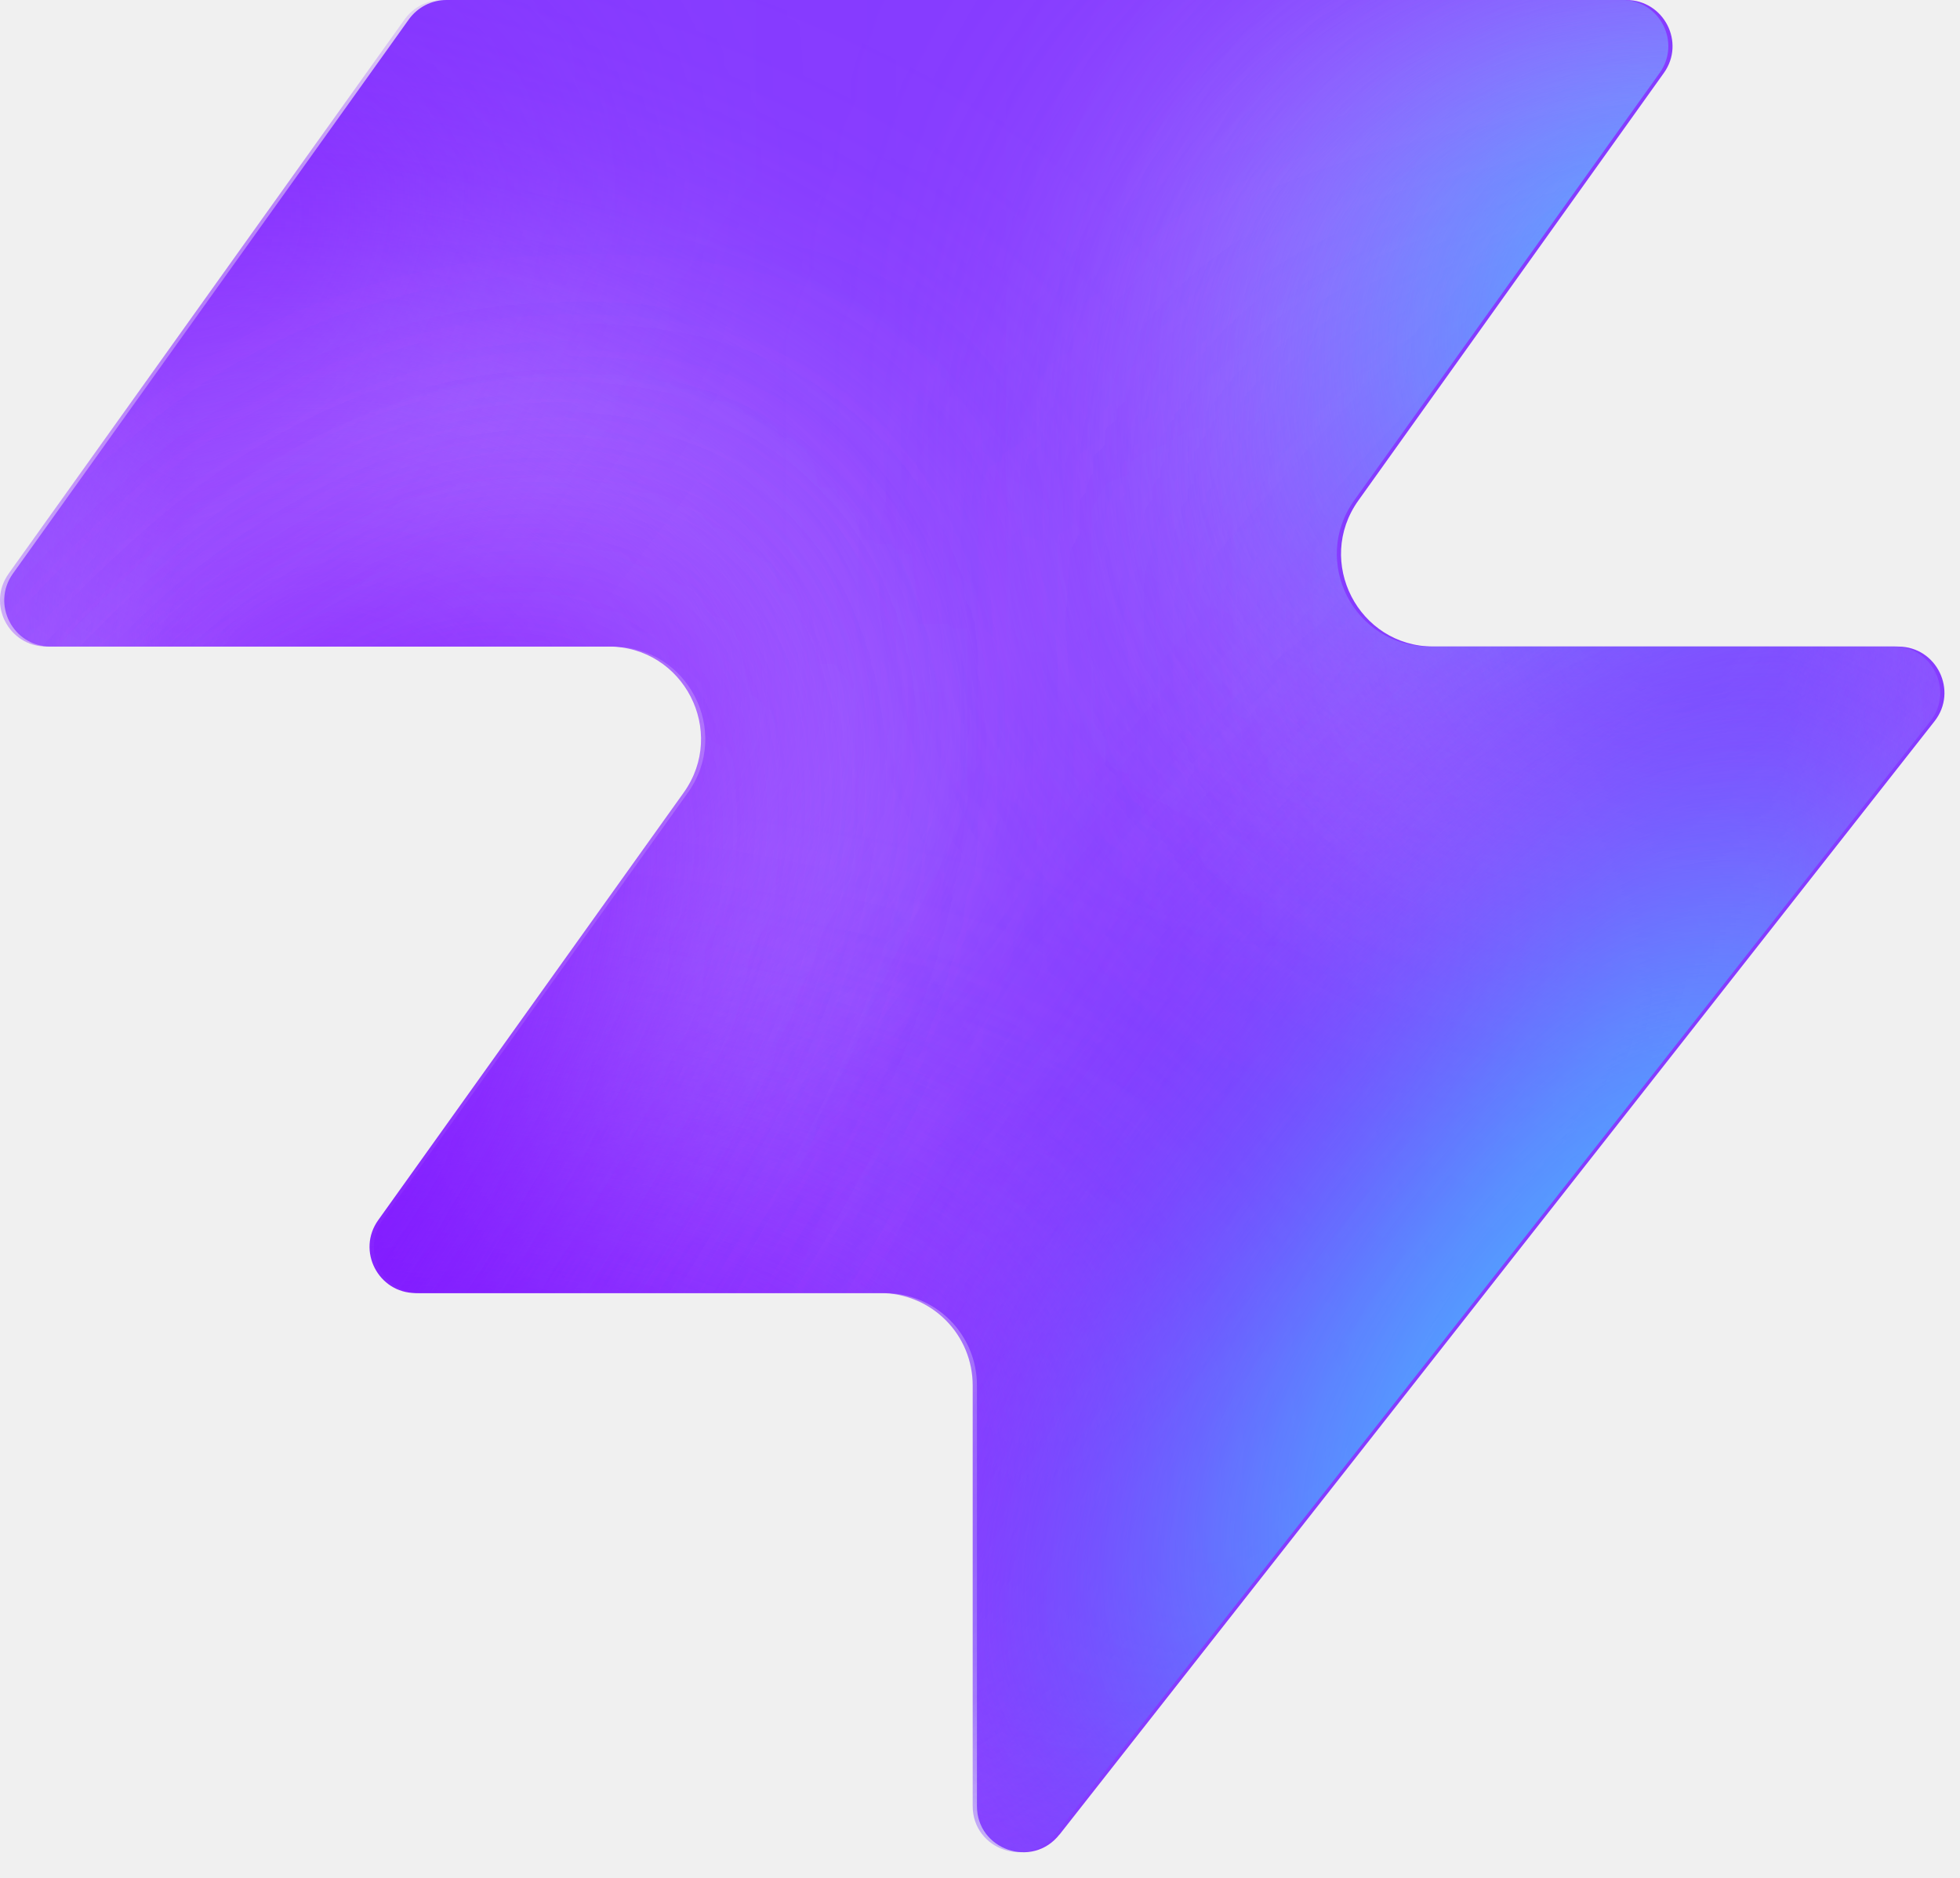
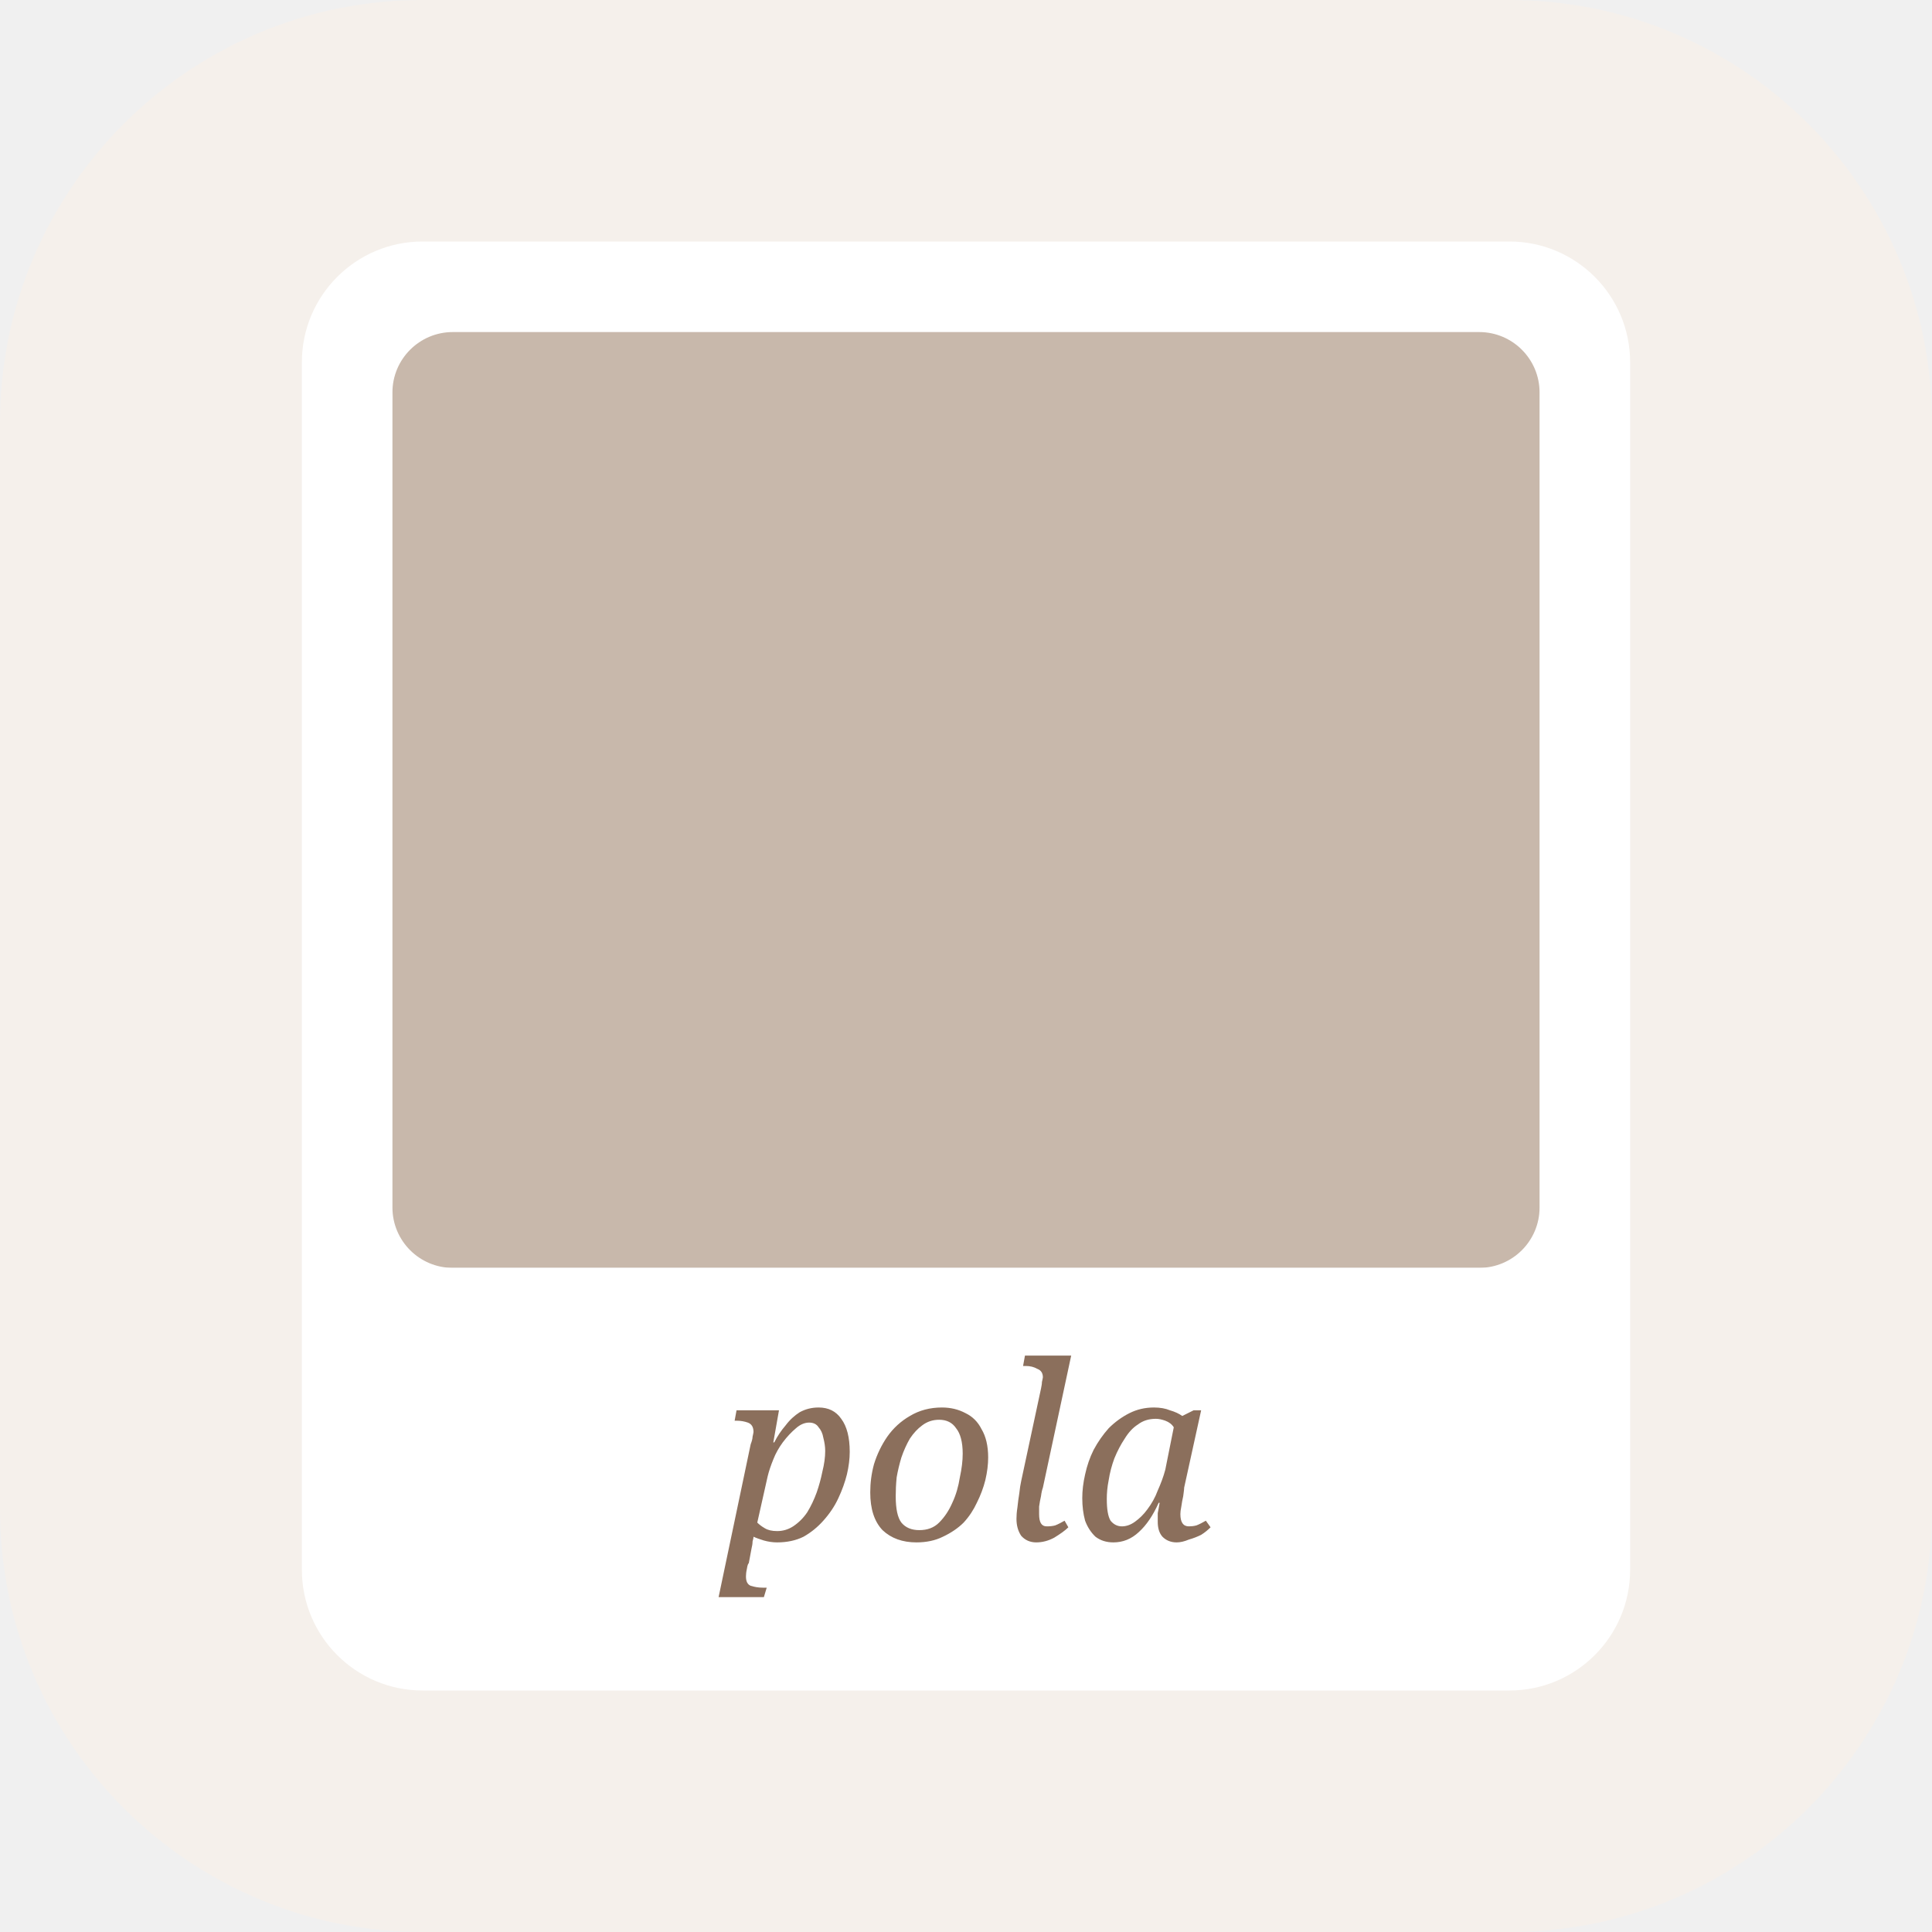
- <svg xmlns="http://www.w3.org/2000/svg" width="48" height="46" fill="none" viewBox="0 0 48 46">
-   <path fill="#863bff" d="M25.946 44.938c-.664.845-2.021.375-2.021-.698V33.937a2.26 2.26 0 0 0-2.262-2.262H10.287c-.92 0-1.456-1.04-.92-1.788l7.48-10.471c1.07-1.497 0-3.578-1.842-3.578H1.237c-.92 0-1.456-1.04-.92-1.788L10.013.474c.214-.297.556-.474.92-.474h28.894c.92 0 1.456 1.04.92 1.788l-7.48 10.471c-1.07 1.498 0 3.579 1.842 3.579h11.377c.943 0 1.473 1.088.89 1.83L25.947 44.94z" style="fill:#863bff;fill:color(display-p3 .525 .23 1);fill-opacity:1" />
-   <mask id="a" width="48" height="46" x="0" y="0" maskUnits="userSpaceOnUse" style="mask-type:alpha">
-     <path fill="#000" d="M25.842 44.938c-.664.844-2.021.375-2.021-.698V33.937a2.26 2.26 0 0 0-2.262-2.262H10.183c-.92 0-1.456-1.04-.92-1.788l7.48-10.471c1.07-1.498 0-3.579-1.842-3.579H1.133c-.92 0-1.456-1.04-.92-1.787L9.91.473c.214-.297.556-.474.92-.474h28.894c.92 0 1.456 1.04.92 1.788l-7.48 10.471c-1.07 1.498 0 3.578 1.842 3.578h11.377c.943 0 1.473 1.088.89 1.832L25.843 44.94z" style="fill:#000;fill-opacity:1" />
-   </mask>
-   <g mask="url(#a)">
-     <g filter="url(#b)">
-       <ellipse cx="5.508" cy="14.704" fill="#ede6ff" rx="5.508" ry="14.704" style="fill:#ede6ff;fill:color(display-p3 .927 .903 1);fill-opacity:1" transform="matrix(.00324 1 1 -.00324 -4.47 31.516)" />
-     </g>
-     <g filter="url(#c)">
-       <ellipse cx="10.399" cy="29.851" fill="#ede6ff" rx="10.399" ry="29.851" style="fill:#ede6ff;fill:color(display-p3 .927 .903 1);fill-opacity:1" transform="matrix(.00324 1 1 -.00324 -39.328 7.883)" />
-     </g>
-     <g filter="url(#d)">
-       <ellipse cx="5.508" cy="30.487" fill="#7e14ff" rx="5.508" ry="30.487" style="fill:#7e14ff;fill:color(display-p3 .492 .077 1);fill-opacity:1" transform="rotate(89.814 -25.913 -14.639)scale(1 -1)" />
-     </g>
-     <g filter="url(#e)">
-       <ellipse cx="5.508" cy="30.599" fill="#7e14ff" rx="5.508" ry="30.599" style="fill:#7e14ff;fill:color(display-p3 .492 .077 1);fill-opacity:1" transform="rotate(89.814 -32.644 -3.334)scale(1 -1)" />
-     </g>
-     <g filter="url(#f)">
-       <ellipse cx="5.508" cy="30.599" fill="#7e14ff" rx="5.508" ry="30.599" style="fill:#7e14ff;fill:color(display-p3 .492 .077 1);fill-opacity:1" transform="matrix(.00324 1 1 -.00324 -34.34 30.47)" />
-     </g>
-     <g filter="url(#g)">
-       <ellipse cx="14.072" cy="22.078" fill="#ede6ff" rx="14.072" ry="22.078" style="fill:#ede6ff;fill:color(display-p3 .927 .903 1);fill-opacity:1" transform="rotate(93.35 24.506 48.493)scale(-1 1)" />
-     </g>
-     <g filter="url(#h)">
-       <ellipse cx="3.47" cy="21.501" fill="#7e14ff" rx="3.47" ry="21.501" style="fill:#7e14ff;fill:color(display-p3 .492 .077 1);fill-opacity:1" transform="rotate(89.009 28.708 47.59)scale(-1 1)" />
-     </g>
-     <g filter="url(#i)">
-       <ellipse cx="3.47" cy="21.501" fill="#7e14ff" rx="3.47" ry="21.501" style="fill:#7e14ff;fill:color(display-p3 .492 .077 1);fill-opacity:1" transform="rotate(89.009 28.708 47.59)scale(-1 1)" />
-     </g>
-     <g filter="url(#j)">
-       <ellipse cx=".387" cy="8.972" fill="#7e14ff" rx="4.407" ry="29.108" style="fill:#7e14ff;fill:color(display-p3 .492 .077 1);fill-opacity:1" transform="rotate(39.51 .387 8.972)" />
-     </g>
-     <g filter="url(#k)">
-       <ellipse cx="47.523" cy="-6.092" fill="#7e14ff" rx="4.407" ry="29.108" style="fill:#7e14ff;fill:color(display-p3 .492 .077 1);fill-opacity:1" transform="rotate(37.892 47.523 -6.092)" />
-     </g>
-     <g filter="url(#l)">
-       <ellipse cx="41.412" cy="6.333" fill="#47bfff" rx="5.971" ry="9.665" style="fill:#47bfff;fill:color(display-p3 .28 .748 1);fill-opacity:1" transform="rotate(37.892 41.412 6.333)" />
-     </g>
-     <g filter="url(#m)">
-       <ellipse cx="-1.879" cy="38.332" fill="#7e14ff" rx="4.407" ry="29.108" style="fill:#7e14ff;fill:color(display-p3 .492 .077 1);fill-opacity:1" transform="rotate(37.892 -1.88 38.332)" />
-     </g>
-     <g filter="url(#n)">
-       <ellipse cx="-1.879" cy="38.332" fill="#7e14ff" rx="4.407" ry="29.108" style="fill:#7e14ff;fill:color(display-p3 .492 .077 1);fill-opacity:1" transform="rotate(37.892 -1.88 38.332)" />
-     </g>
-     <g filter="url(#o)">
-       <ellipse cx="35.651" cy="29.907" fill="#7e14ff" rx="4.407" ry="29.108" style="fill:#7e14ff;fill:color(display-p3 .492 .077 1);fill-opacity:1" transform="rotate(37.892 35.651 29.907)" />
-     </g>
-     <g filter="url(#p)">
-       <ellipse cx="38.418" cy="32.4" fill="#47bfff" rx="5.971" ry="15.297" style="fill:#47bfff;fill:color(display-p3 .28 .748 1);fill-opacity:1" transform="rotate(37.892 38.418 32.4)" />
-     </g>
-   </g>
-   <defs>
-     <filter id="b" width="60.045" height="41.654" x="-19.77" y="16.149" color-interpolation-filters="sRGB" filterUnits="userSpaceOnUse">
-       <feFlood flood-opacity="0" result="BackgroundImageFix" />
-       <feBlend in="SourceGraphic" in2="BackgroundImageFix" result="shape" />
-       <feGaussianBlur result="effect1_foregroundBlur_2002_17158" stdDeviation="7.659" />
-     </filter>
-     <filter id="c" width="90.34" height="51.437" x="-54.613" y="-7.533" color-interpolation-filters="sRGB" filterUnits="userSpaceOnUse">
-       <feFlood flood-opacity="0" result="BackgroundImageFix" />
-       <feBlend in="SourceGraphic" in2="BackgroundImageFix" result="shape" />
-       <feGaussianBlur result="effect1_foregroundBlur_2002_17158" stdDeviation="7.659" />
-     </filter>
-     <filter id="d" width="79.355" height="29.4" x="-49.64" y="2.03" color-interpolation-filters="sRGB" filterUnits="userSpaceOnUse">
-       <feFlood flood-opacity="0" result="BackgroundImageFix" />
-       <feBlend in="SourceGraphic" in2="BackgroundImageFix" result="shape" />
-       <feGaussianBlur result="effect1_foregroundBlur_2002_17158" stdDeviation="4.596" />
-     </filter>
-     <filter id="e" width="79.579" height="29.4" x="-45.045" y="20.029" color-interpolation-filters="sRGB" filterUnits="userSpaceOnUse">
-       <feFlood flood-opacity="0" result="BackgroundImageFix" />
-       <feBlend in="SourceGraphic" in2="BackgroundImageFix" result="shape" />
-       <feGaussianBlur result="effect1_foregroundBlur_2002_17158" stdDeviation="4.596" />
-     </filter>
-     <filter id="f" width="79.579" height="29.4" x="-43.513" y="21.178" color-interpolation-filters="sRGB" filterUnits="userSpaceOnUse">
-       <feFlood flood-opacity="0" result="BackgroundImageFix" />
-       <feBlend in="SourceGraphic" in2="BackgroundImageFix" result="shape" />
-       <feGaussianBlur result="effect1_foregroundBlur_2002_17158" stdDeviation="4.596" />
-     </filter>
-     <filter id="g" width="74.749" height="58.852" x="15.756" y="-17.901" color-interpolation-filters="sRGB" filterUnits="userSpaceOnUse">
-       <feFlood flood-opacity="0" result="BackgroundImageFix" />
-       <feBlend in="SourceGraphic" in2="BackgroundImageFix" result="shape" />
-       <feGaussianBlur result="effect1_foregroundBlur_2002_17158" stdDeviation="7.659" />
-     </filter>
-     <filter id="h" width="61.377" height="25.362" x="23.548" y="2.284" color-interpolation-filters="sRGB" filterUnits="userSpaceOnUse">
-       <feFlood flood-opacity="0" result="BackgroundImageFix" />
-       <feBlend in="SourceGraphic" in2="BackgroundImageFix" result="shape" />
-       <feGaussianBlur result="effect1_foregroundBlur_2002_17158" stdDeviation="4.596" />
-     </filter>
-     <filter id="i" width="61.377" height="25.362" x="23.548" y="2.284" color-interpolation-filters="sRGB" filterUnits="userSpaceOnUse">
-       <feFlood flood-opacity="0" result="BackgroundImageFix" />
-       <feBlend in="SourceGraphic" in2="BackgroundImageFix" result="shape" />
-       <feGaussianBlur result="effect1_foregroundBlur_2002_17158" stdDeviation="4.596" />
-     </filter>
-     <filter id="j" width="56.045" height="63.649" x="-27.636" y="-22.853" color-interpolation-filters="sRGB" filterUnits="userSpaceOnUse">
-       <feFlood flood-opacity="0" result="BackgroundImageFix" />
-       <feBlend in="SourceGraphic" in2="BackgroundImageFix" result="shape" />
-       <feGaussianBlur result="effect1_foregroundBlur_2002_17158" stdDeviation="4.596" />
-     </filter>
-     <filter id="k" width="54.814" height="64.646" x="20.116" y="-38.415" color-interpolation-filters="sRGB" filterUnits="userSpaceOnUse">
-       <feFlood flood-opacity="0" result="BackgroundImageFix" />
-       <feBlend in="SourceGraphic" in2="BackgroundImageFix" result="shape" />
-       <feGaussianBlur result="effect1_foregroundBlur_2002_17158" stdDeviation="4.596" />
-     </filter>
-     <filter id="l" width="33.541" height="35.313" x="24.641" y="-11.323" color-interpolation-filters="sRGB" filterUnits="userSpaceOnUse">
-       <feFlood flood-opacity="0" result="BackgroundImageFix" />
-       <feBlend in="SourceGraphic" in2="BackgroundImageFix" result="shape" />
-       <feGaussianBlur result="effect1_foregroundBlur_2002_17158" stdDeviation="4.596" />
-     </filter>
-     <filter id="m" width="54.814" height="64.646" x="-29.286" y="6.009" color-interpolation-filters="sRGB" filterUnits="userSpaceOnUse">
-       <feFlood flood-opacity="0" result="BackgroundImageFix" />
-       <feBlend in="SourceGraphic" in2="BackgroundImageFix" result="shape" />
-       <feGaussianBlur result="effect1_foregroundBlur_2002_17158" stdDeviation="4.596" />
-     </filter>
-     <filter id="n" width="54.814" height="64.646" x="-29.286" y="6.009" color-interpolation-filters="sRGB" filterUnits="userSpaceOnUse">
-       <feFlood flood-opacity="0" result="BackgroundImageFix" />
-       <feBlend in="SourceGraphic" in2="BackgroundImageFix" result="shape" />
-       <feGaussianBlur result="effect1_foregroundBlur_2002_17158" stdDeviation="4.596" />
-     </filter>
-     <filter id="o" width="54.814" height="64.646" x="8.244" y="-2.416" color-interpolation-filters="sRGB" filterUnits="userSpaceOnUse">
-       <feFlood flood-opacity="0" result="BackgroundImageFix" />
-       <feBlend in="SourceGraphic" in2="BackgroundImageFix" result="shape" />
-       <feGaussianBlur result="effect1_foregroundBlur_2002_17158" stdDeviation="4.596" />
-     </filter>
-     <filter id="p" width="39.409" height="43.623" x="18.713" y="10.588" color-interpolation-filters="sRGB" filterUnits="userSpaceOnUse">
-       <feFlood flood-opacity="0" result="BackgroundImageFix" />
-       <feBlend in="SourceGraphic" in2="BackgroundImageFix" result="shape" />
-       <feGaussianBlur result="effect1_foregroundBlur_2002_17158" stdDeviation="4.596" />
-     </filter>
-   </defs>
+ <svg xmlns="http://www.w3.org/2000/svg" viewBox="0 0 32 32">
+   <rect width="32" height="32" rx="7" fill="#F5F0EB" />
+   <rect x="5" y="4" width="22" height="24" rx="2" fill="white" />
+   <rect x="6.5" y="5.5" width="19" height="15.5" rx="1" fill="#C8B8AB" />
+   <rect x="6.5" y="21" width="19" height="5.5" fill="white" />
+   <text x="16" y="25.5" text-anchor="middle" font-family="Georgia,serif" font-size="4" fill="#8B6F5C" font-style="italic" font-weight="400">pola</text>
</svg>
